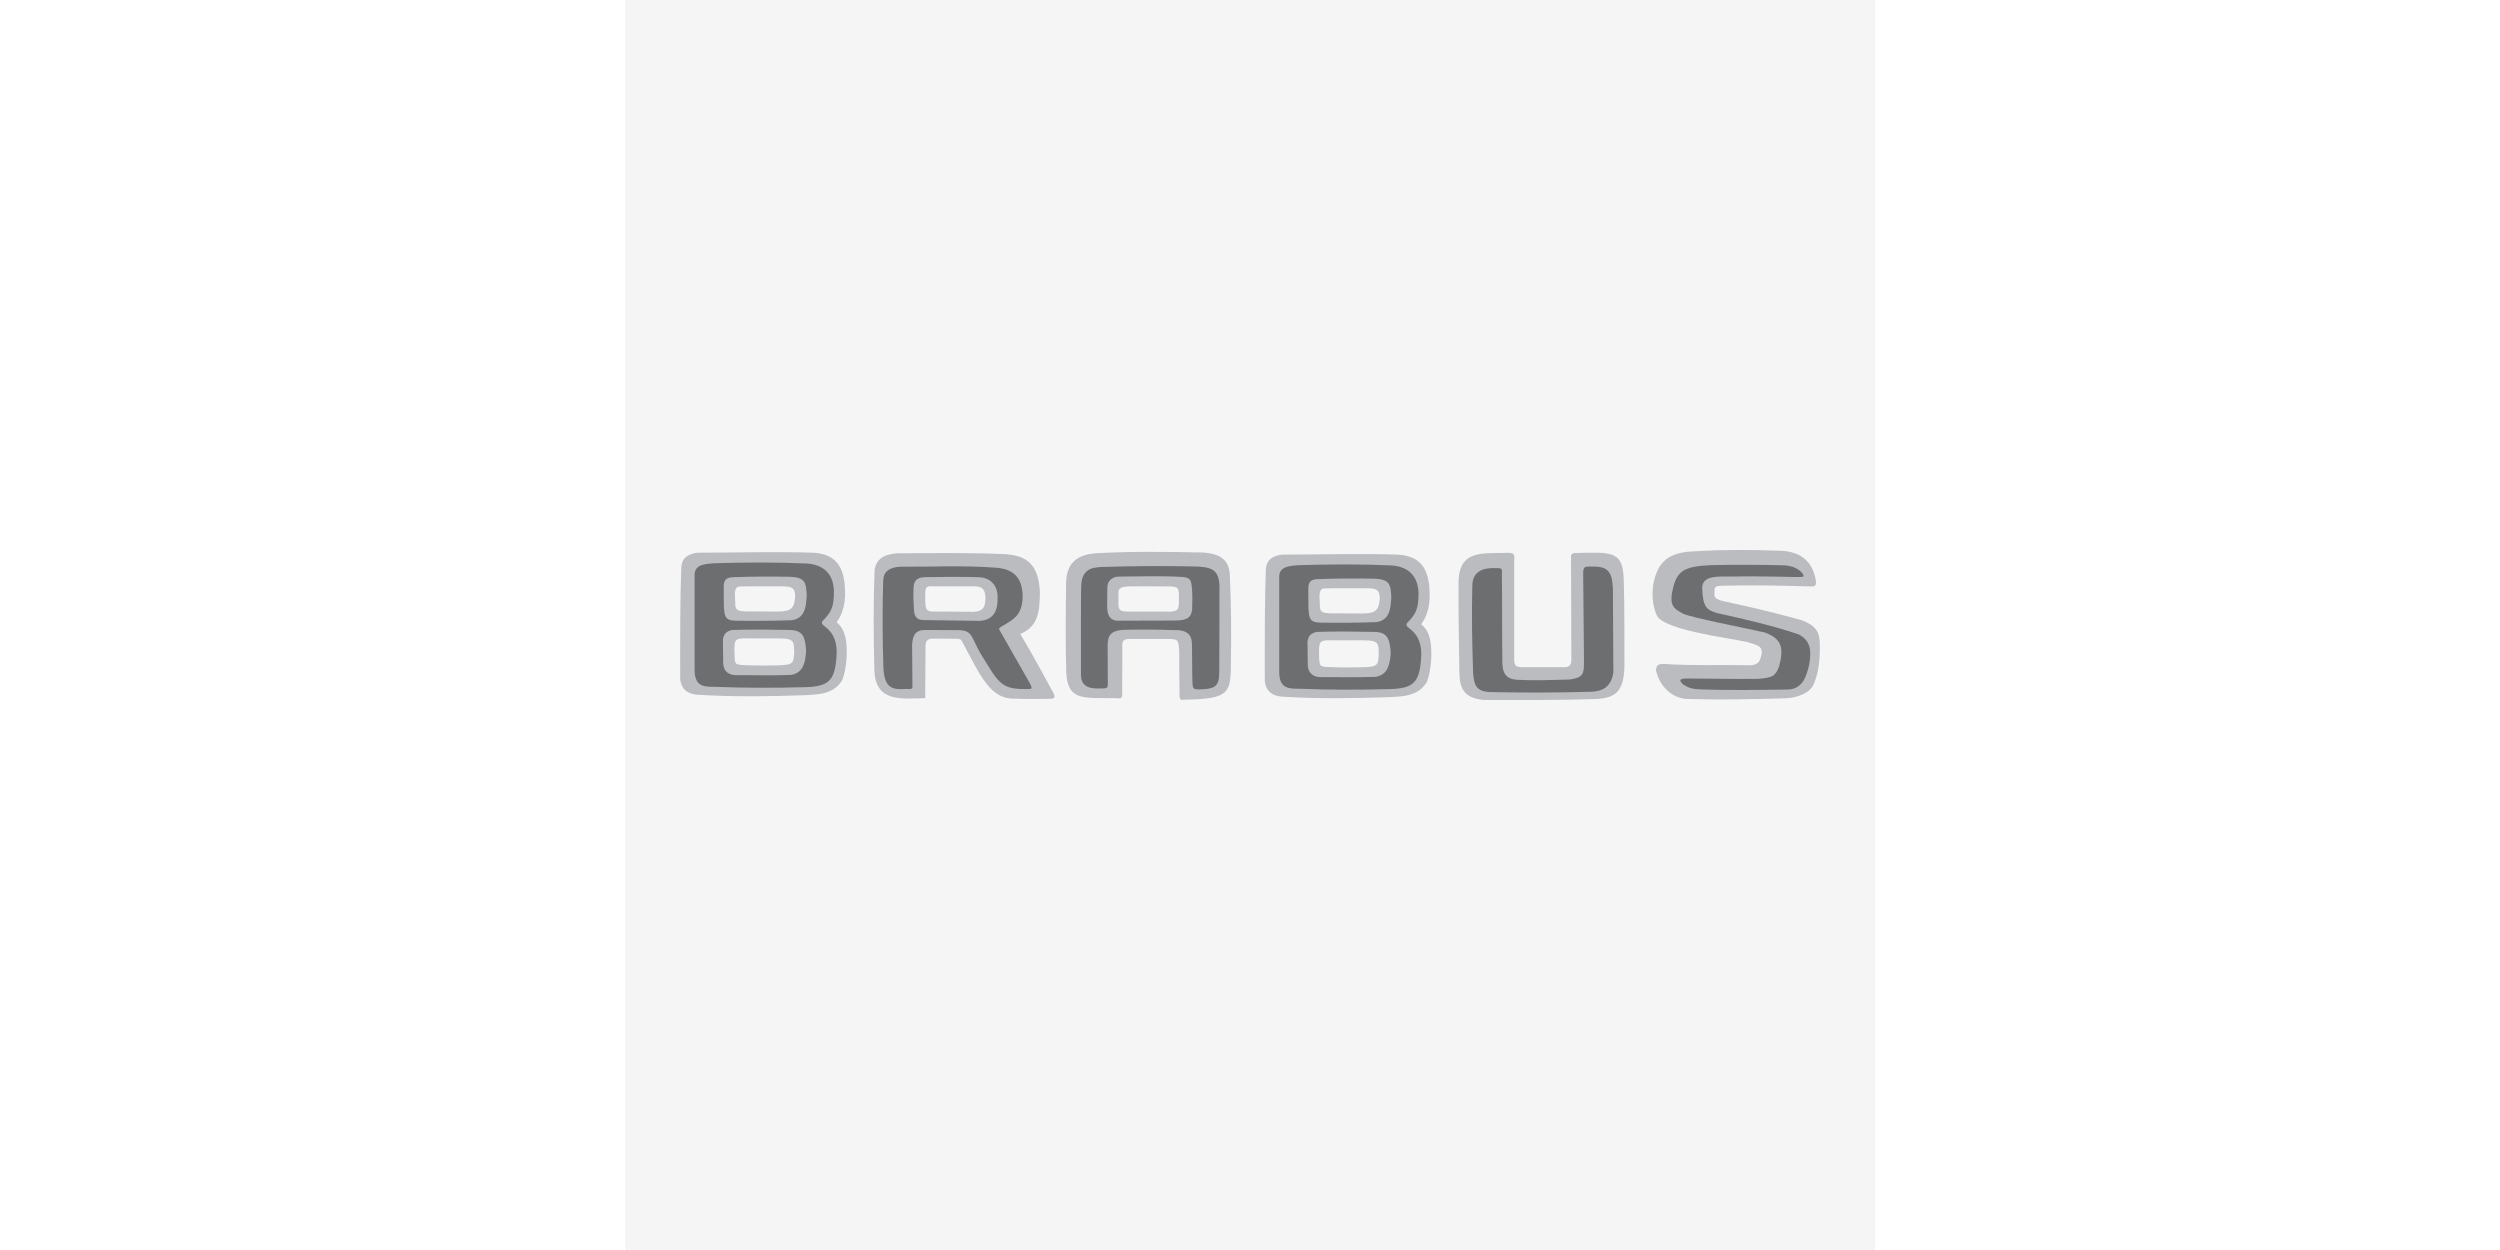
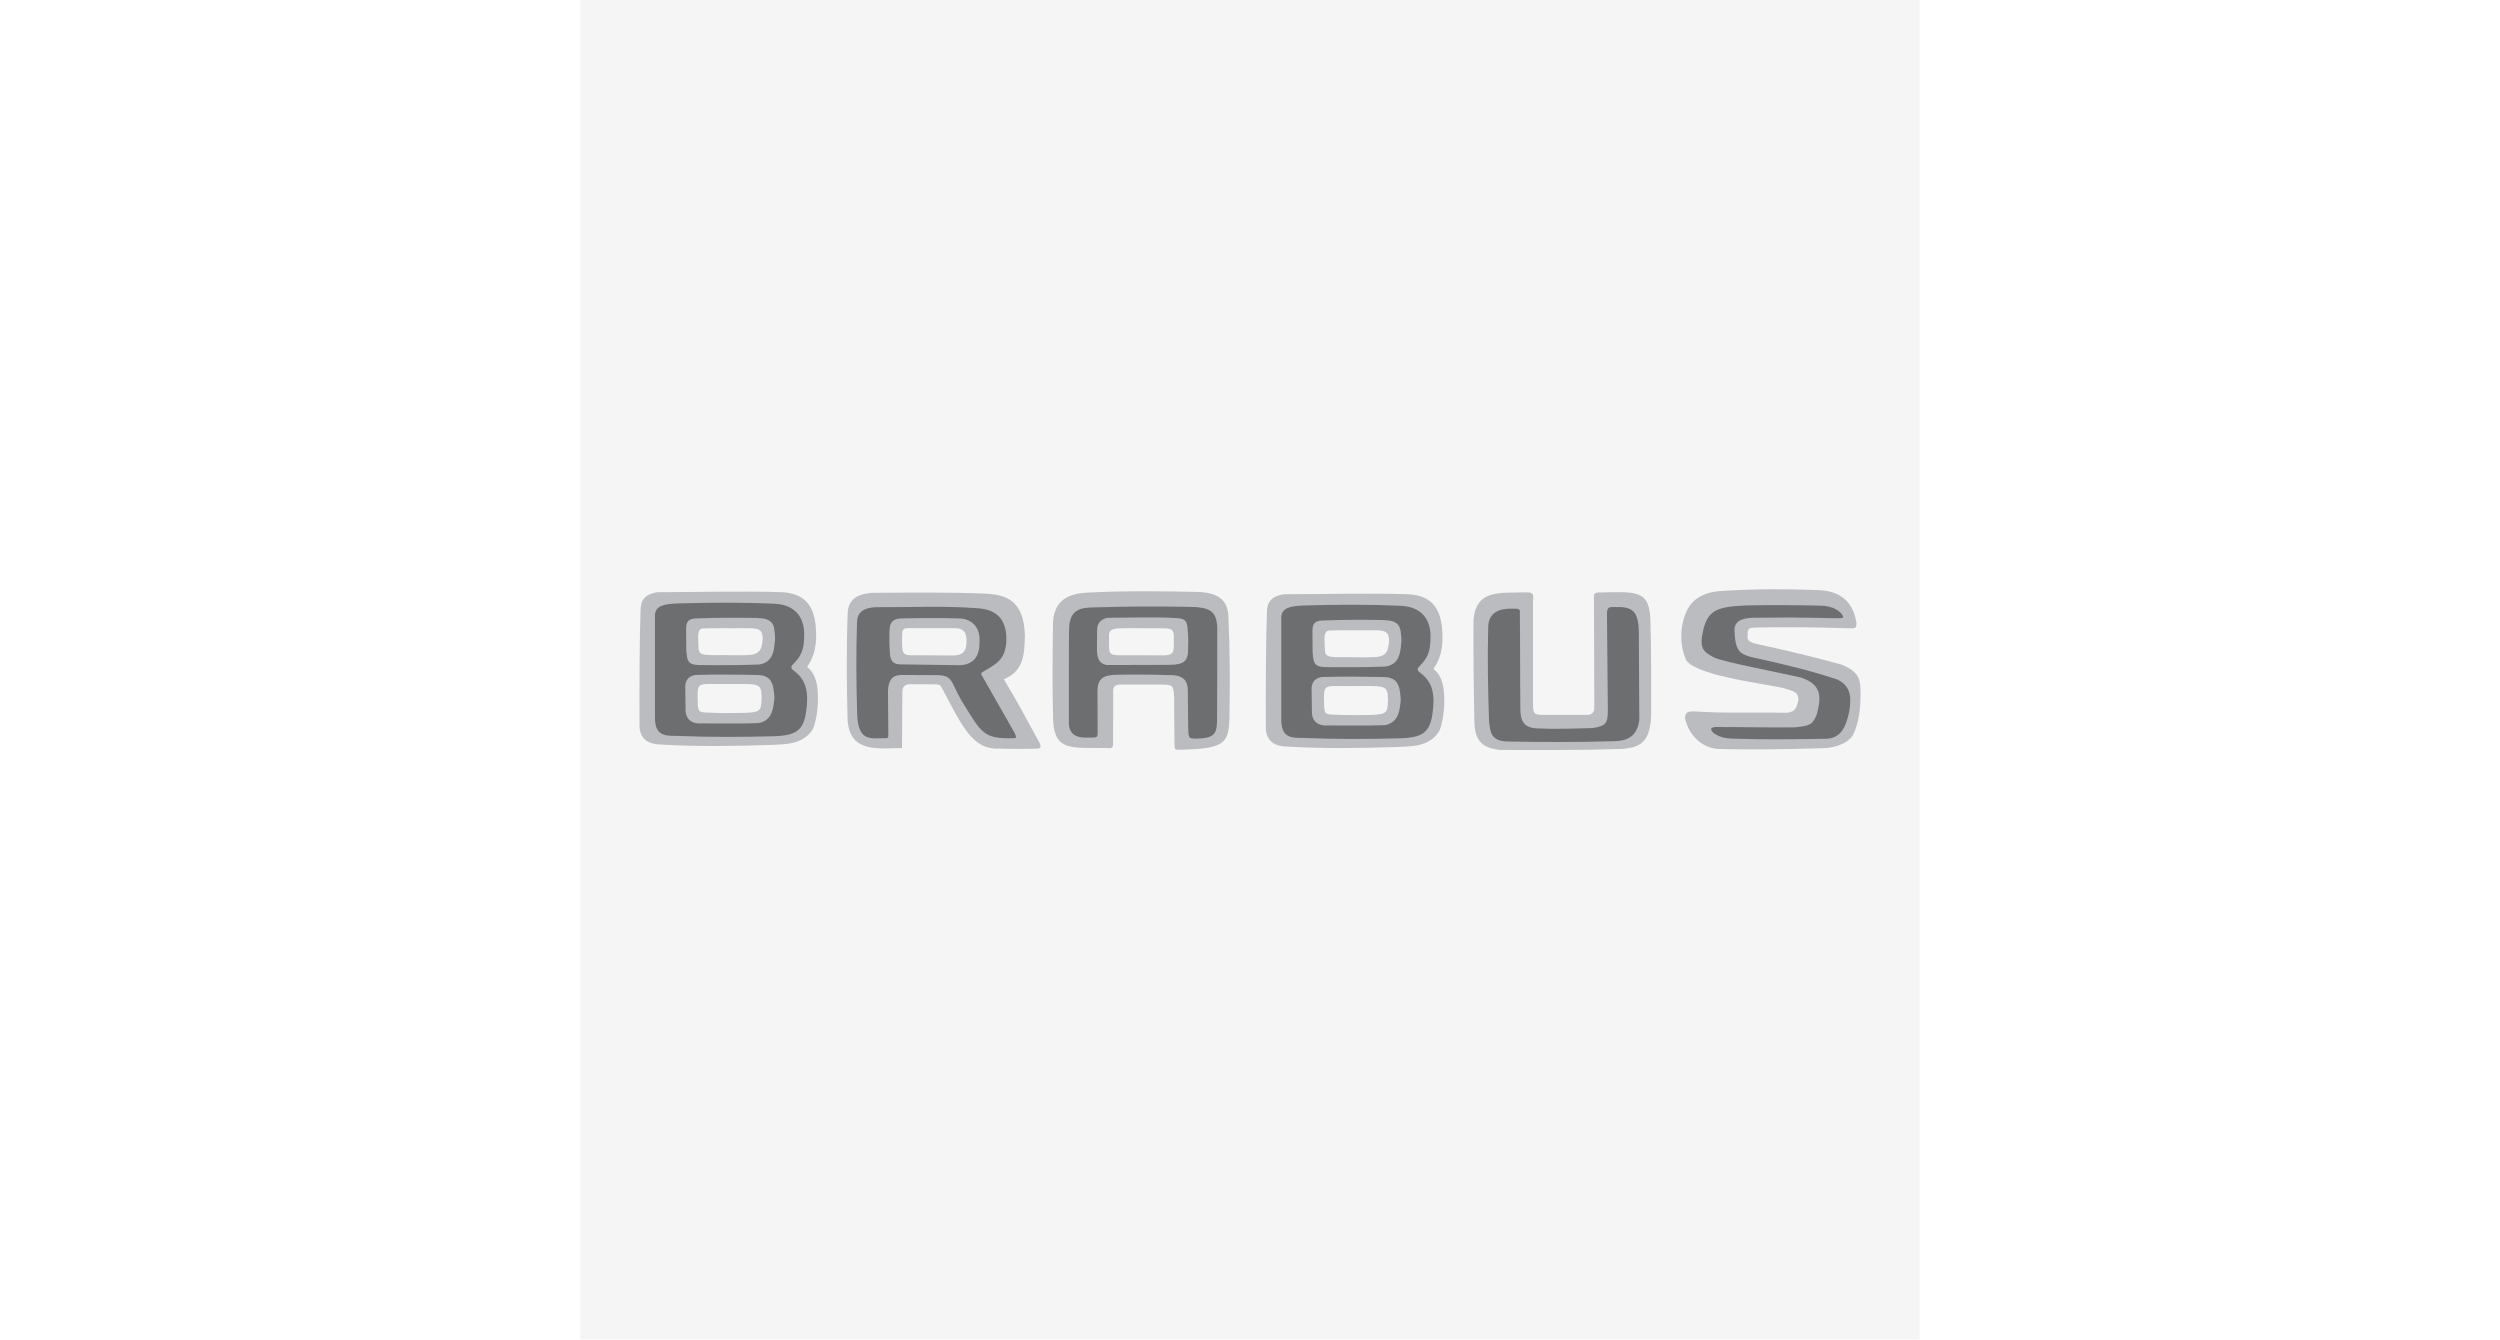
- <svg xmlns="http://www.w3.org/2000/svg" width="600" height="300" viewBox="0 0 192.756 192.756">
+ <svg xmlns="http://www.w3.org/2000/svg" width="560" height="300" viewBox="0 0 192.756 192.756">
  <g fill-rule="evenodd" clip-rule="evenodd">
    <path fill="#f5f5f5" d="M0 0h192.756v192.756H0V0z" />
    <path d="M76.094 91.222c.107-.658.741-.802 2.1-.81l5.367.012c1.613.004 1.888.091 1.855 1.558-.012 1.715.147 2.283-1.375 2.336l-6.695-.012c-1.223-.03-1.297-.431-1.252-1.66.008-.541-.008-.884 0-1.424zm-8.073-1.542c.123-2.865 1.699-4.229 4.877-4.384 5.312-.288 11.043-.205 16.257-.099 2.258.156 4.023.903 4.114 3.497.23 5.419.238 9.213.148 14.631-.09 3.752-.767 4.455-7.365 4.582-.513.029-.546-.041-.542-1.207-.017-2.094-.058-4.162-.049-6.281-.131-1.863-.09-1.881-2.167-1.896h-5.666c-.788.074-1.01.346-.936 1.305l-.024 7.021c.058.969-.329.854-.936.812-4.869-.082-7.472.551-7.686-3.941-.141-4.679-.083-9.31-.025-14.04zM38.486 87.932c.295-2.225 2.241-2.504 3.547-2.611 5.674-.024 11.298-.123 16.799.147 2.397.23 5.018.929 5.148 5.998-.07 2.708-.149 5.094-3.03 6.293 1.905 3.178 3.441 6.012 5.186 9.238.302.729-.182.734-.481.762-1.782.006-3.637.059-5.419-.023-3.859.197-5.378-3.424-8.228-8.77-.213-.402-.329-.412-.715-.471l-3.94-.021c-.701.059-1.009.375-1.01 1.133l-.05 8.055c-3.391.033-7.57.756-7.833-4.09-.138-5.164-.179-10.377.026-15.64zm7.825 3.682c-.042-1.113.225-1.256 1.167-1.203h6.472c.95.032 1.605.323 1.634 1.756-.021 1.311-.237 2.068-1.756 2.174-2.186-.008-4.115-.028-6.3-.037-.729-.008-1.15-.176-1.191-1.044a10.259 10.259 0 0 1-.026-1.646z" fill="#bbbcbf" />
    <path d="M39.816 89.508c.074-1.461 1.01-2.012 2.611-2.119 5.148.025 9.853-.222 14.706.148 2.677.172 4.38 1.468 4.163 5.049-.272 2.301-1.223 2.844-3.071 3.941-.259.153-.729.349-.452.665l4.606 8.08c.287.564.536.959.037.973-4.492.131-4.66-.734-7.599-5.48-1.527-2.652-1.158-3.629-3.671-3.598l-4.926-.023c-.846.049-1.84.172-1.946 2.291.024 2.127.024 4.055.049 6.182-.025.418.097.604-.395.629-1.946-.049-3.917.678-4.088-3.363-.122-4.385-.172-8.818-.024-13.375zm4.689 1.001c.09-1.241.855-1.511 1.965-1.511 2.759-.057 5.445-.065 8.167.012 1.92.115 2.931 1.47 2.813 3.365.028 2.387-1.122 3.238-2.715 3.365l-8.843-.123c-.483-.065-1.273-.131-1.339-1.596-.076-1.158-.117-2.292-.048-3.512zM70.311 104.164c.017-4.672-.041-12.767.049-14.016.181-2.693 2.061-2.701 3.793-2.734 4.532-.14 8.72-.156 13.153-.074 3.301.008 4.163.534 4.36 2.808 0 4.294 0 8.441-.024 12.711.008 2.627-.058 3.406-3.079 3.447-1.002-.031-1.043.01-1.084-1.723l-.049-5.174c-.016-1.248-.452-2.324-2.734-2.242-2.521-.09-5.017-.105-7.636-.049-1.774.066-2.586.525-2.636 2.242l.025 5.936c-.034.607.129.871-.838.863-.927-.013-3.222.31-3.3-1.995zm5.469-8.449c2.964-.016 5.978-.008 8.941-.024 2.266-.008 2.586-.657 2.734-1.724.025-1.149.083-2.275-.049-3.375-.066-1.543-.625-1.584-2.021-1.65-2.726-.156-6.807-.041-9.385-.025-.953.083-1.609.706-1.626 1.675-.016 1.1-.008 1.757-.024 2.857.018 1.002.132 2.053 1.43 2.266z" fill="#6d6e70" />
    <path d="M145.934 101.406c.008.697.016 1.371-.863 1.477-2.307.025-4.613-.023-6.922 0-.787-.098-.984-.172-1.033-1.23V86.528c.064-.92.154-1.273-.986-1.281-3.637.148-7.324-.566-7.586 4.139-.033 4.819.031 9.64.123 14.458.074 2.504.836 3.777 3.693 4.09 5.863.016 11.604.057 17.662-.148 2.348-.254 4.203-.73 4.09-5.715-.01-4.195.031-8.391-.1-12.587-.082-4.631-1.912-4.311-7.414-4.212-.559.008-.797.213-.715.764l.051 15.37z" fill="#bbbcbf" />
    <path d="M135.217 88.276c.082-.616-.154-.69-.861-.665-.812-.016-3.67-.205-3.695 2.685-.123 4.532-.023 9.016.123 13.524.174 1.633.297 2.898 2.834 2.906 5.074.09 9.975.105 15.025-.049 2.307.008 3.457-.896 3.768-3.031-.049-4.311-.023-8.572-.072-12.882-.115-2.833-.92-3.473-3.449-3.399-.723.033-1.174-.181-1.133 1.207l.123 13.547c.008 1.914-.205 2.348-2.143 2.66-2.793.082-5.238.189-8.178.049-1.307-.115-2.193-.549-2.268-2.561-.057-4.663-.016-9.327-.074-13.991z" fill="#6d6e70" />
    <path d="M158.988 103.4c.041-.838.279-1.033 1.33-1.01 4.311.297 8.867.1 13.326.197 1.305-.115 1.379-.871 1.602-1.553.295-1.51-.73-1.525-2.145-2.02-3.119-.689-13.58-1.92-14.09-4.359-.775-1.867-.84-4.819.42-7.094.887-1.56 2.561-2.455 5.32-2.537 4.523-.279 8.852-.263 13.277-.099 3.752.074 5.262 2.144 5.641 4.804-.033.878-.312.673-1.553.689a230.375 230.375 0 0 0-12.957-.099c-.549.074-1.025-.074-1.156.616.09.755-.51 1.338 1.404 1.773 4.146.887 8.021 1.823 12.068 2.931 2.16.87 2.719 1.765 2.76 3.497.074 1.988-.074 4.787-1.109 6.701-.549.969-2.184 1.766-4.236 1.848-5.164.139-10.107.254-15.271.098-1.822-.162-3.941-1.508-4.631-4.383z" fill="#bbbcbf" />
    <path d="M161.672 90.419c.715-2.521 1.873-3.095 5.938-3.276 3.77-.09 7.34-.057 10.863.025 2.348.042 3.254 1.263 3.275 1.65-.043.213-.434.18-3.559.111-3.736-.074-4.664-.061-8.426-.024-1.965-.033-3.674.119-3.656 1.811.098 3.046.812 3.358 2.289 3.817 4.377.978 8.557 1.93 12.539 3.276 2.059 1.014 1.992 2.783 1.674 4.656-.418 1.855-1.01 3.908-3.521 3.867-4.467.066-8.811.131-13.326-.025-1.189-.049-1.803-.246-2.611-.764-.713-.697-.387-.838.197-.91 3.744-.01 7.66.105 11.43.049 2.242-.197 2.611-.443 3.178-1.871.723-2.711.582-4.312-2.266-5.297-4.18-.936-10.854-2.179-12.502-2.87-1.618-.862-2.237-1.318-1.516-4.225z" fill="#6d6e70" />
    <path d="M11.102 85.231c5.649-.009 12.63-.189 17.908 0 3.535.172 4.531 2.27 4.835 4.563.155 1.825.312 3.946-1.209 6.191 1.434 1.098 1.562 3.057 1.557 4.649-.005 1.697-.341 3.484-.743 4.33-1.48 2.365-4.39 2.119-5.845 2.244-5.377.182-10.656.264-15.984-.049-1.455-.033-2.885-.463-3.108-2.418-.024-5.574 0-13.045.148-16.724.032-.87-.058-2.408 2.441-2.786zm9.201 9.052c1.288.038 2.982.025 3.503.016 1.96-.034 2.319-.67 2.441-2.357-.076-1.955-.94-1.447-5.698-1.53-1.109.008-2.252.007-2.896.033-.418.018-.624.344-.684.813-.047.366.005.975.028 1.595-.022 1.461.349 1.47 3.306 1.43zm-.888 8.319c1.248.045 3.331.018 4.135-.002 2.537-.061 2.453-.379 2.543-2.211-.056-2.244-.356-1.932-5.597-1.939-1.194.023-1.839-.039-2.463 0-.983.064-1.088.412-1.146 1.139-.034.434.006 1.238.027 1.969.145.94.024.987 2.501 1.044z" fill="#bbbcbf" />
    <path d="M10.736 88.497c.123-1.289 1.158-1.568 3.325-1.65 4.68-.131 9.312-.164 13.967.049 2.8.165 4.196 1.855 4.188 4.409.008 2.307-.452 3.137-1.7 4.41-.31.331-.093.6.228.833 1.468 1.07 2.051 2.566 1.866 4.758-.263 3.621-1.166 4.533-4.705 4.656-4.722.131-9.344.139-14.016-.049-1.923.016-3.213-.115-3.153-2.834V88.497zm4.483 2.044c0-1.224.468-1.437 1.305-1.527 3.219-.123 5.871-.123 8.917-.074 2.365.106 2.488.878 2.586 2.956-.131 1.199-.041 3.457-2.34 3.745-2.907.106-5.764.115-8.67.073-1.684-.041-1.642-.796-1.773-2.118 0-1.208-.025-1.848-.025-3.055zm-.123 8.135c.124-.885.468-1.324 1.429-1.529 3.145-.1 5.871-.059 8.917 0 2.069.039 2.365 1.195 2.488 3.281-.131 1.404-.263 3.307-2.315 3.645-2.932.111-5.764.027-8.646.041-.846-.049-1.691-.463-1.823-1.693-.001-1.415-.05-2.331-.05-3.745z" fill="#6d6e70" />
    <path d="M101.248 85.527c5.65-.008 12.631-.189 17.908 0 3.535.173 4.531 2.27 4.836 4.564.154 1.825.312 3.947-1.209 6.191 1.434 1.097 1.561 3.056 1.557 4.649-.006 1.695-.342 3.482-.744 4.328-1.48 2.367-4.389 2.121-5.844 2.246-5.379.182-10.656.264-15.984-.049-1.455-.035-2.885-.463-3.109-2.418-.023-5.574 0-13.046.148-16.724.033-.871-.057-2.409 2.441-2.787zm9.201 9.052c1.289.038 2.982.025 3.504.016 1.959-.034 2.318-.67 2.441-2.358-.076-1.955-.941-1.447-5.699-1.529-1.107.007-2.252.006-2.895.033-.418.017-.625.344-.684.813-.047.367.004.975.027 1.595-.022 1.461.349 1.471 3.306 1.43zm-.888 8.319c1.248.045 3.332.018 4.135-.002 2.537-.061 2.453-.381 2.543-2.211-.055-2.246-.355-1.932-5.596-1.941-1.195.025-1.84-.039-2.463.002-.984.064-1.09.412-1.146 1.139-.035.434.006 1.238.027 1.969.144.939.025.988 2.5 1.044z" fill="#bbbcbf" />
    <path d="M100.883 88.793c.123-1.29 1.156-1.568 3.324-1.651 4.68-.131 9.312-.164 13.967.05 2.801.164 4.195 1.855 4.188 4.409.008 2.307-.451 3.137-1.699 4.409-.311.331-.094.6.227.834 1.469 1.07 2.053 2.566 1.867 4.758-.264 3.621-1.166 4.533-4.705 4.656-4.721.131-9.344.139-14.016-.051-1.924.018-3.213-.115-3.152-2.832V88.793h-.001zm4.482 2.044c0-1.224.469-1.437 1.307-1.527 3.217-.123 5.869-.123 8.916-.074 2.365.106 2.488.878 2.586 2.956-.131 1.199-.041 3.457-2.34 3.744-2.906.107-5.764.115-8.67.074-1.684-.041-1.643-.796-1.773-2.118 0-1.207-.026-1.848-.026-3.055zm-.123 8.136c.123-.885.469-1.324 1.43-1.529 3.145-.1 5.869-.059 8.916-.002 2.068.041 2.365 1.197 2.488 3.283-.131 1.404-.264 3.307-2.316 3.645-2.932.111-5.764.027-8.645.041-.848-.049-1.691-.465-1.824-1.695 0-1.415-.049-2.329-.049-3.743z" fill="#6d6e70" />
  </g>
</svg>
